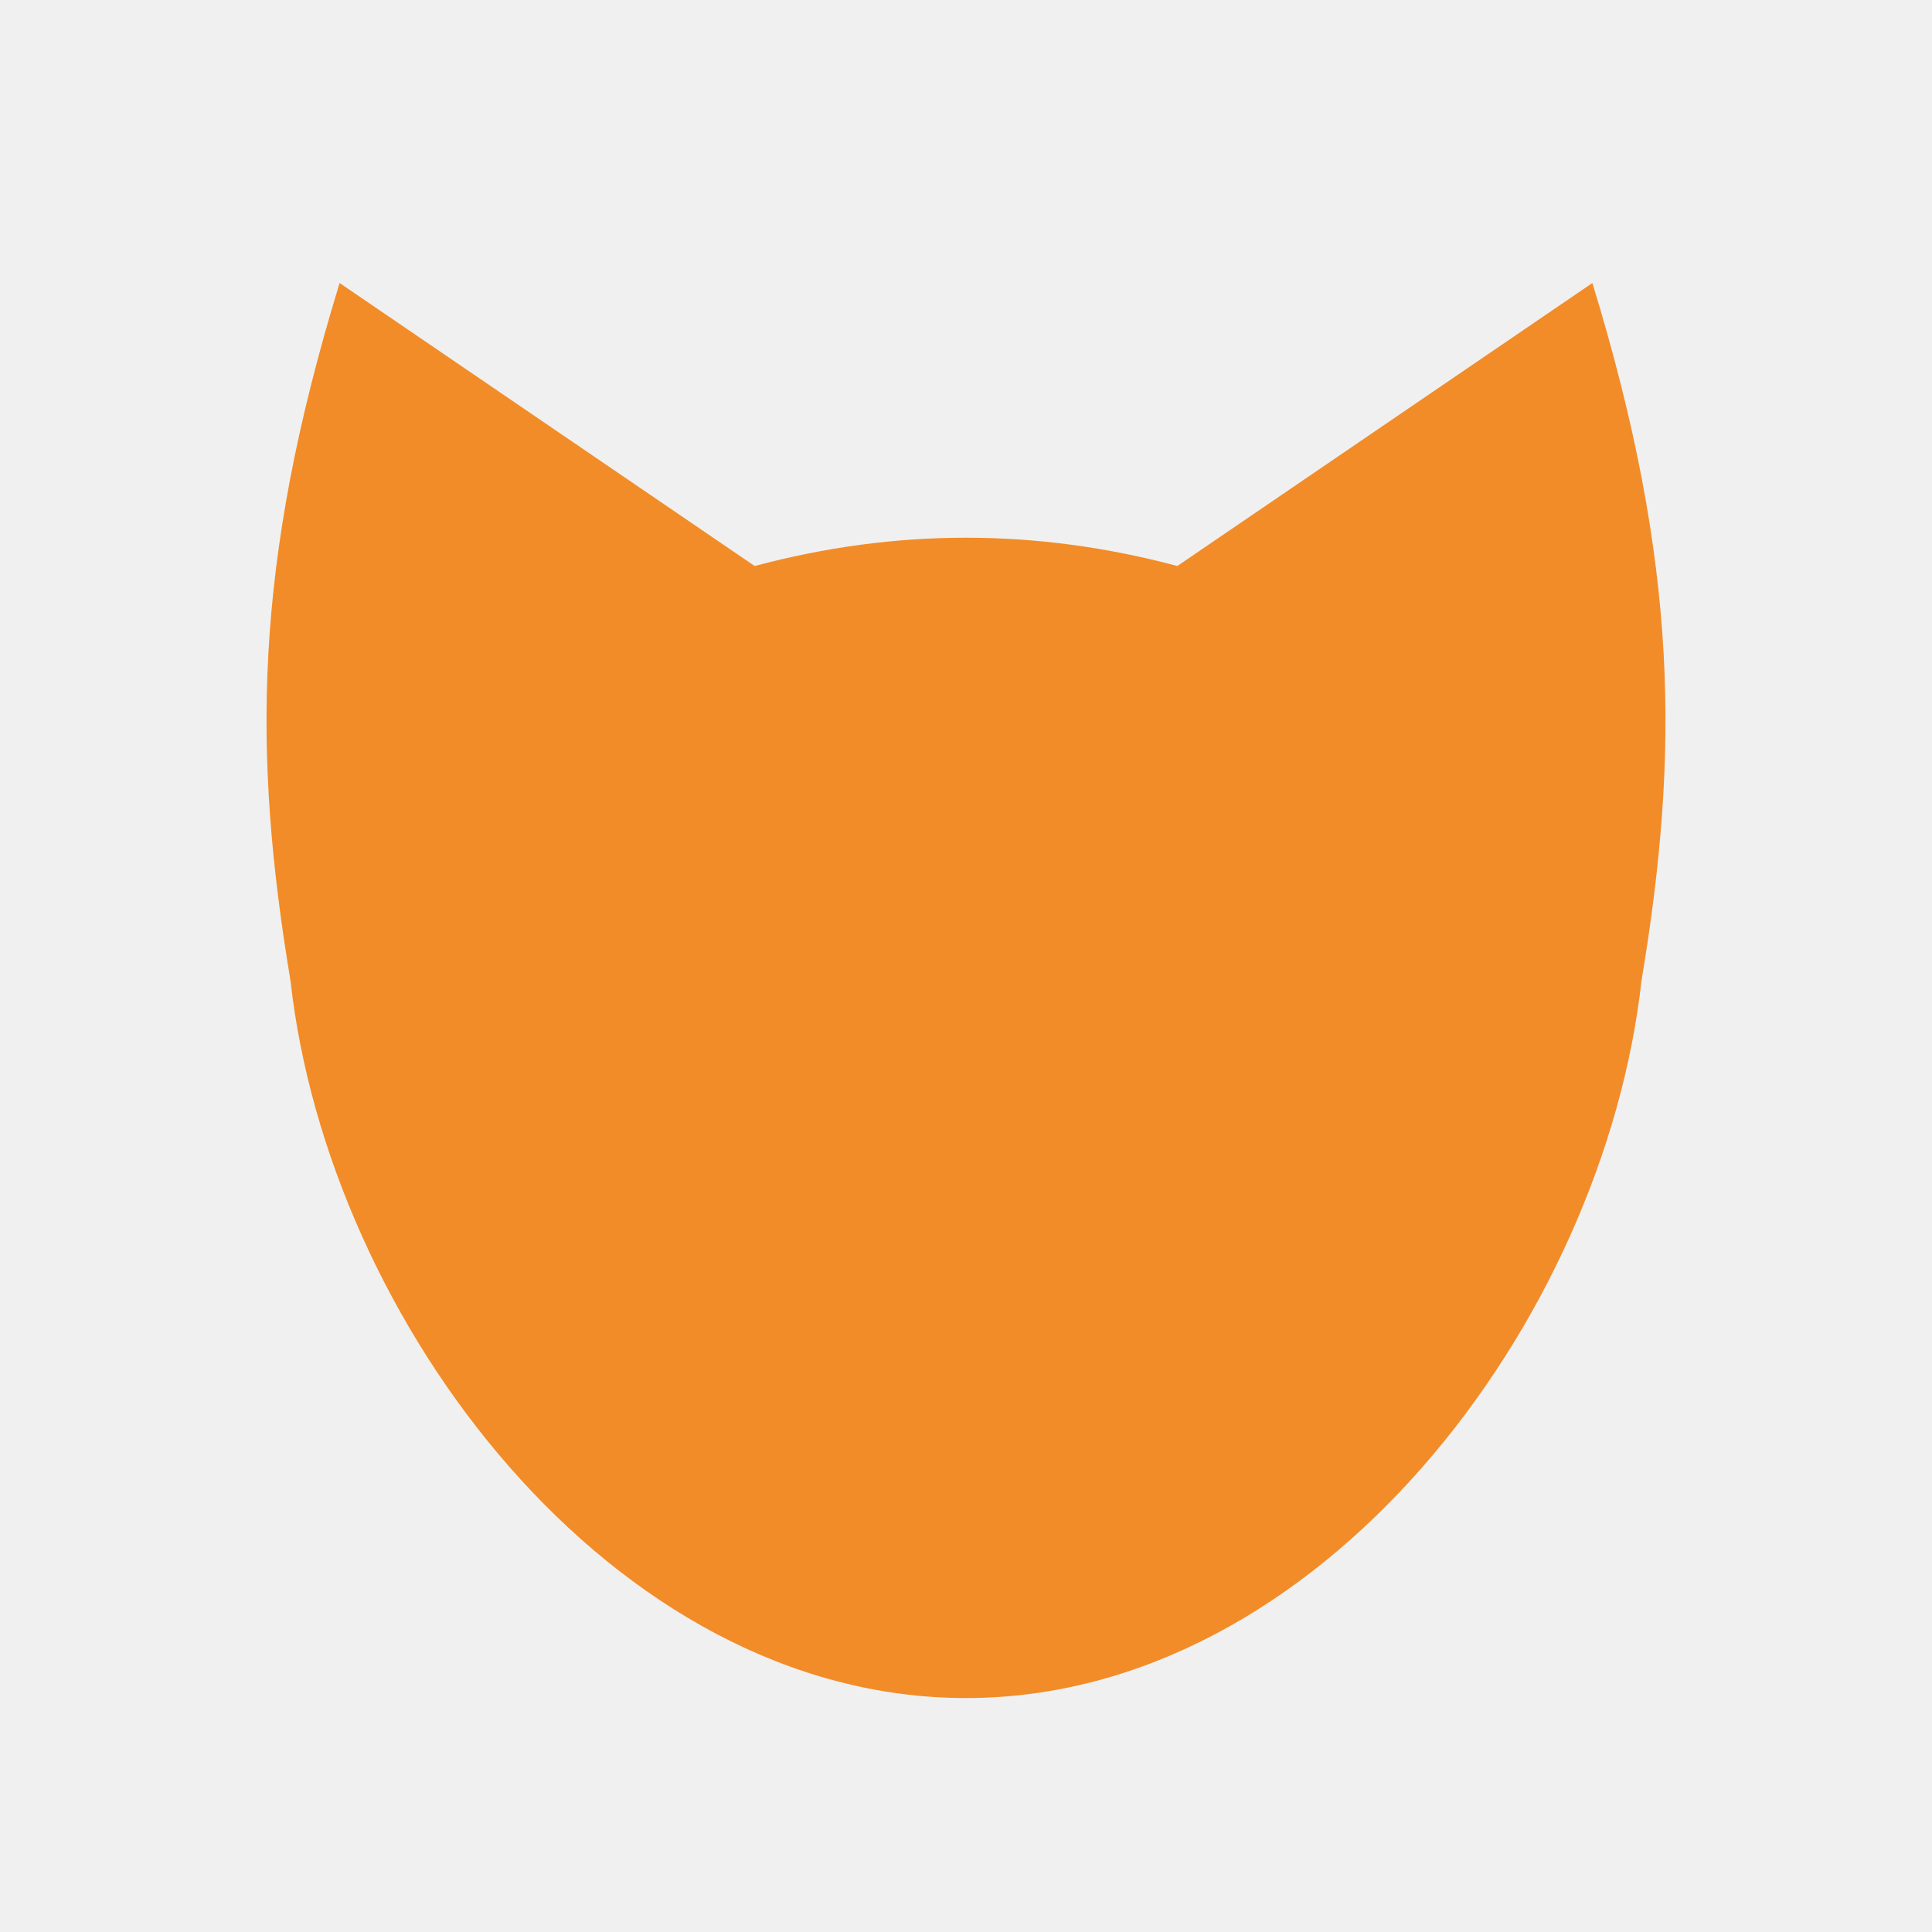
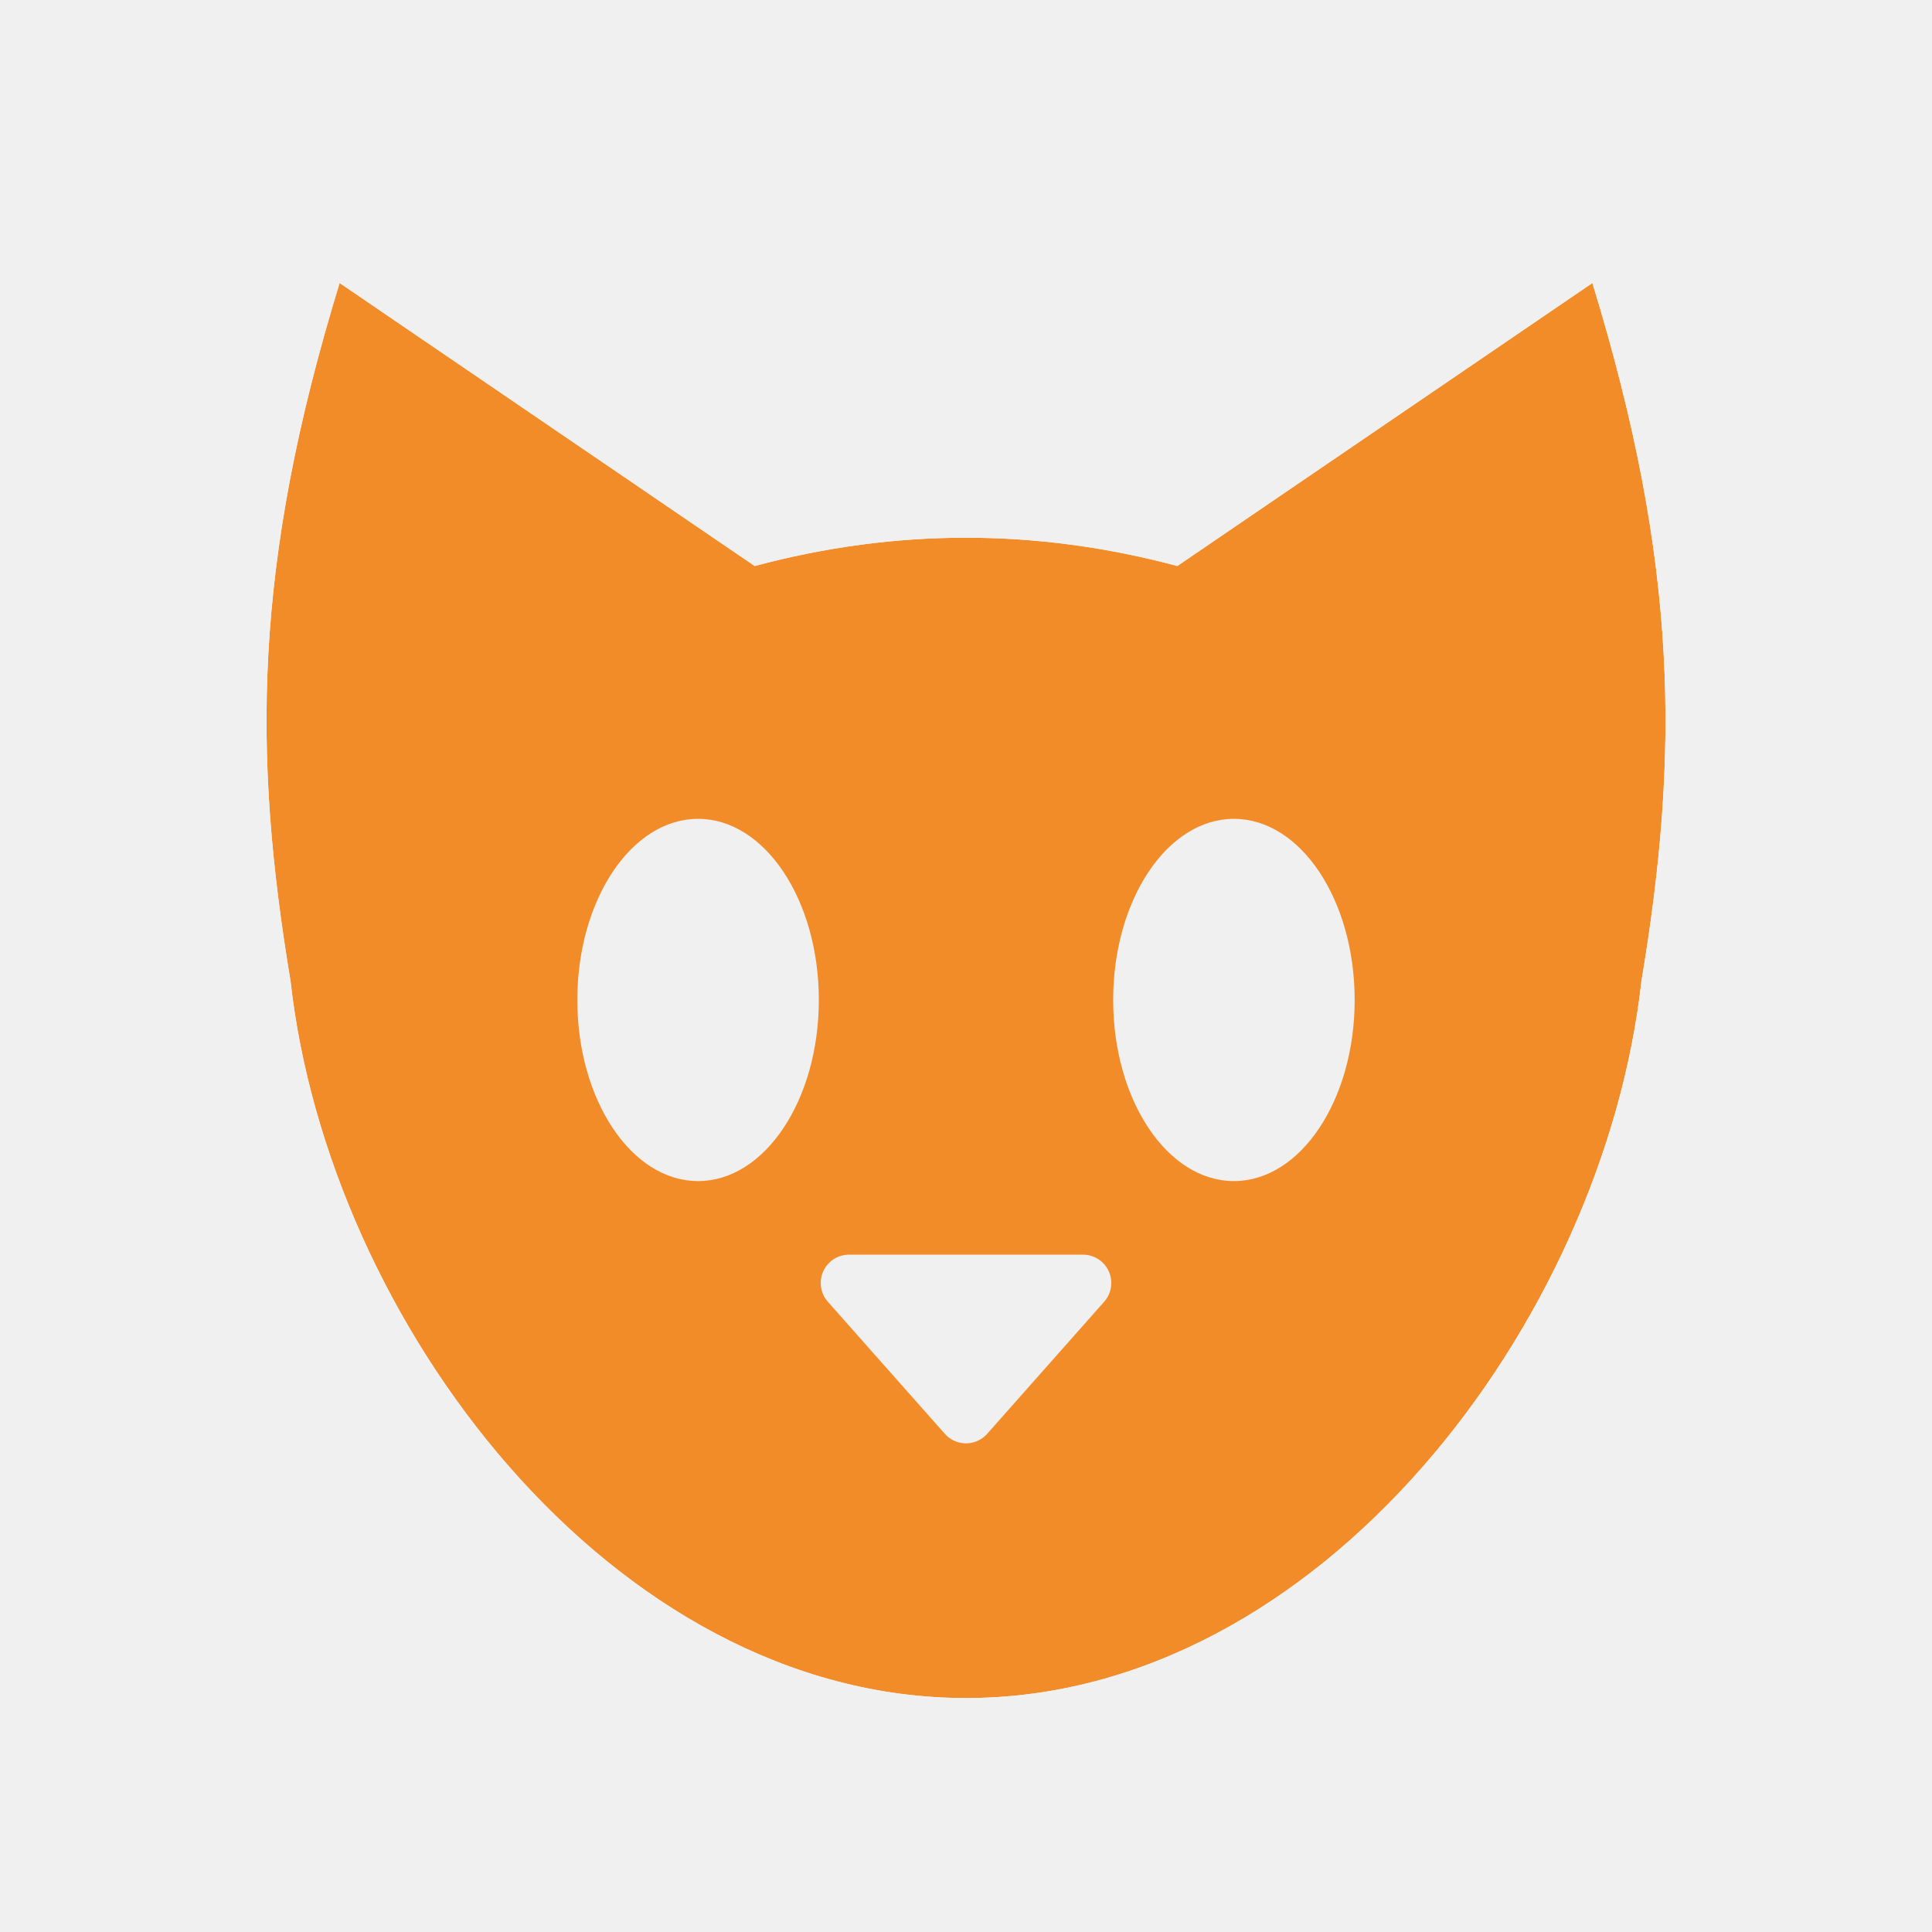
<svg xmlns="http://www.w3.org/2000/svg" width="1024" height="1024" viewBox="0 0 1024 1024">
-   <path fill="#F28C28" d="M180 150 L400 300 Q512 270 624 300 L844 150 C890 300 890 400 870 520 C850 700 700 900 512 900 C324 900 174 700 154 520 C134 400 134 300 180 150 Z" />
+   <mask id="face" maskUnits="userSpaceOnUse" x="0" y="0" width="1024" height="1024">
+     <path fill="#FFFFFF" d="M180 150 L400 300 Q512 270 624 300 L844 150 C890 300 890 400 870 520 C850 700 700 900 512 900 C324 900 174 700 154 520 C134 400 134 300 180 150 Z" />
+     <ellipse cx="370" cy="530" rx="64" ry="96" fill="#000000" />
+     <ellipse cx="654" cy="530" rx="64" ry="96" fill="#000000" />
+     <path fill="#000000" stroke="#000000" stroke-width="30" stroke-linejoin="round" d="M450 680 L574 680 L512 750 Z" />
+   </mask>
+   <path fill="#F28C28" mask="url(#face)" d="M180 150 L400 300 Q512 270 624 300 L844 150 C890 300 890 400 870 520 C850 700 700 900 512 900 C324 900 174 700 154 520 C134 400 134 300 180 150 Z" />
</svg>
